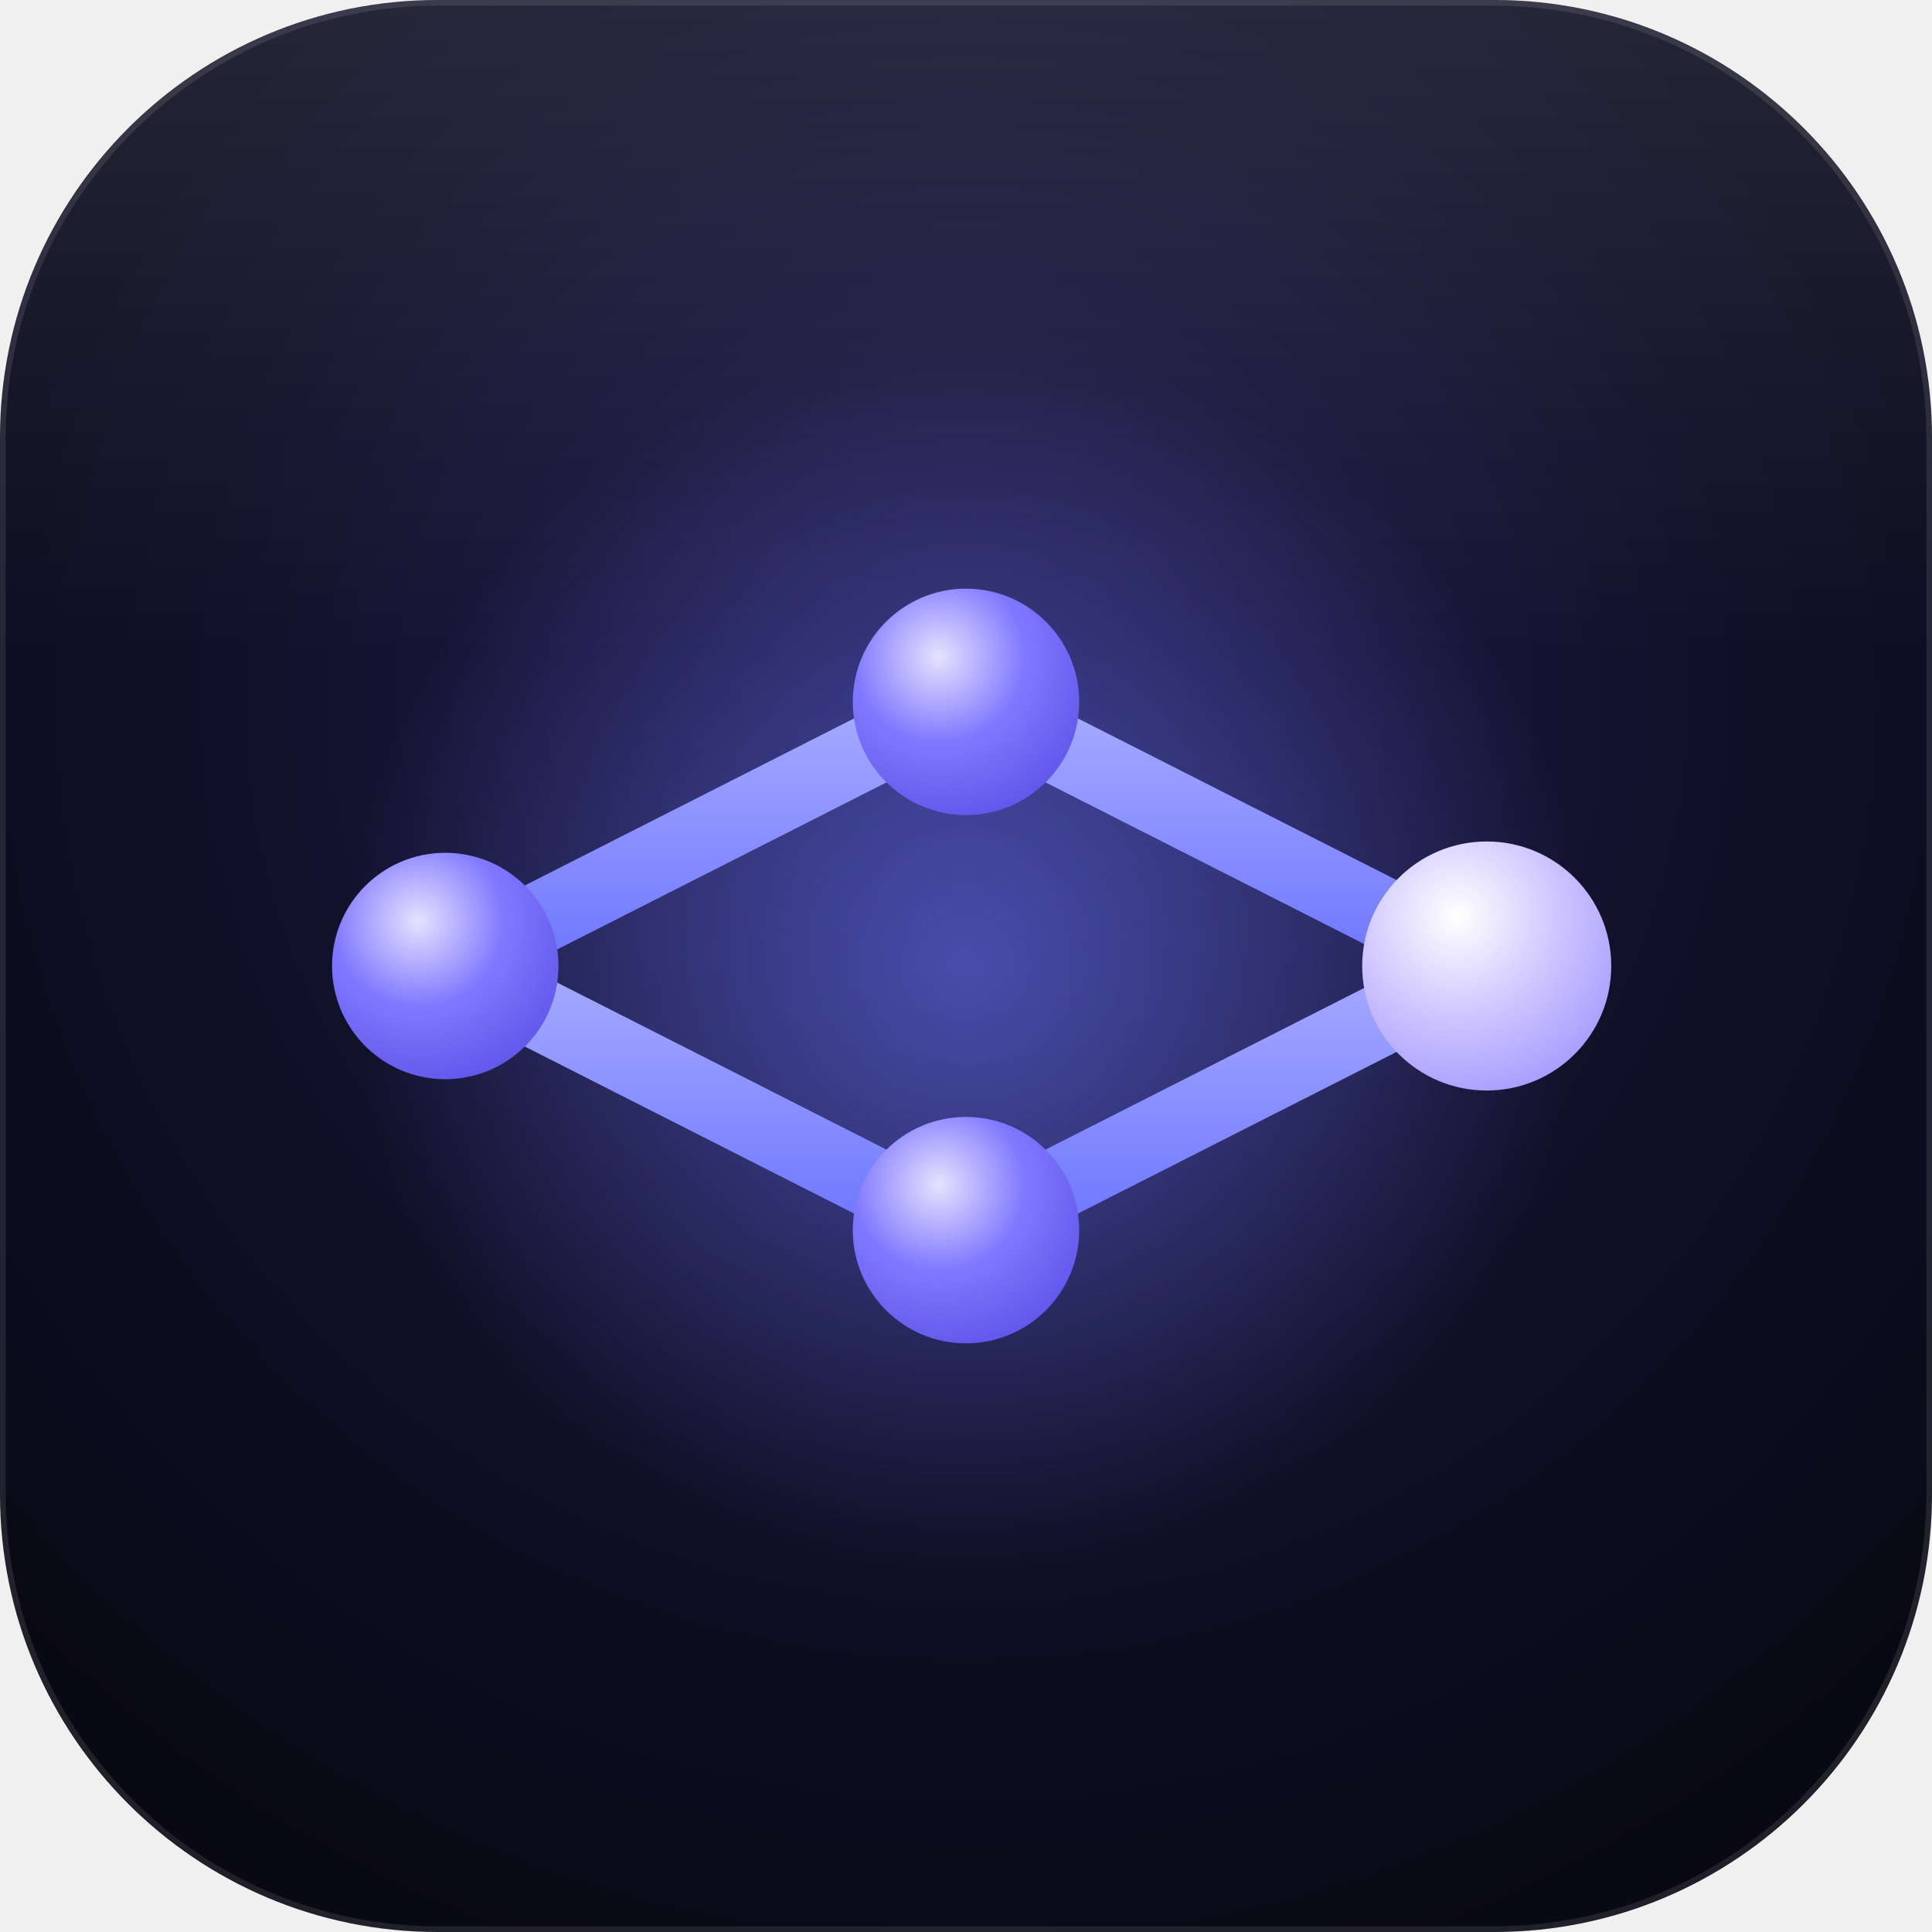
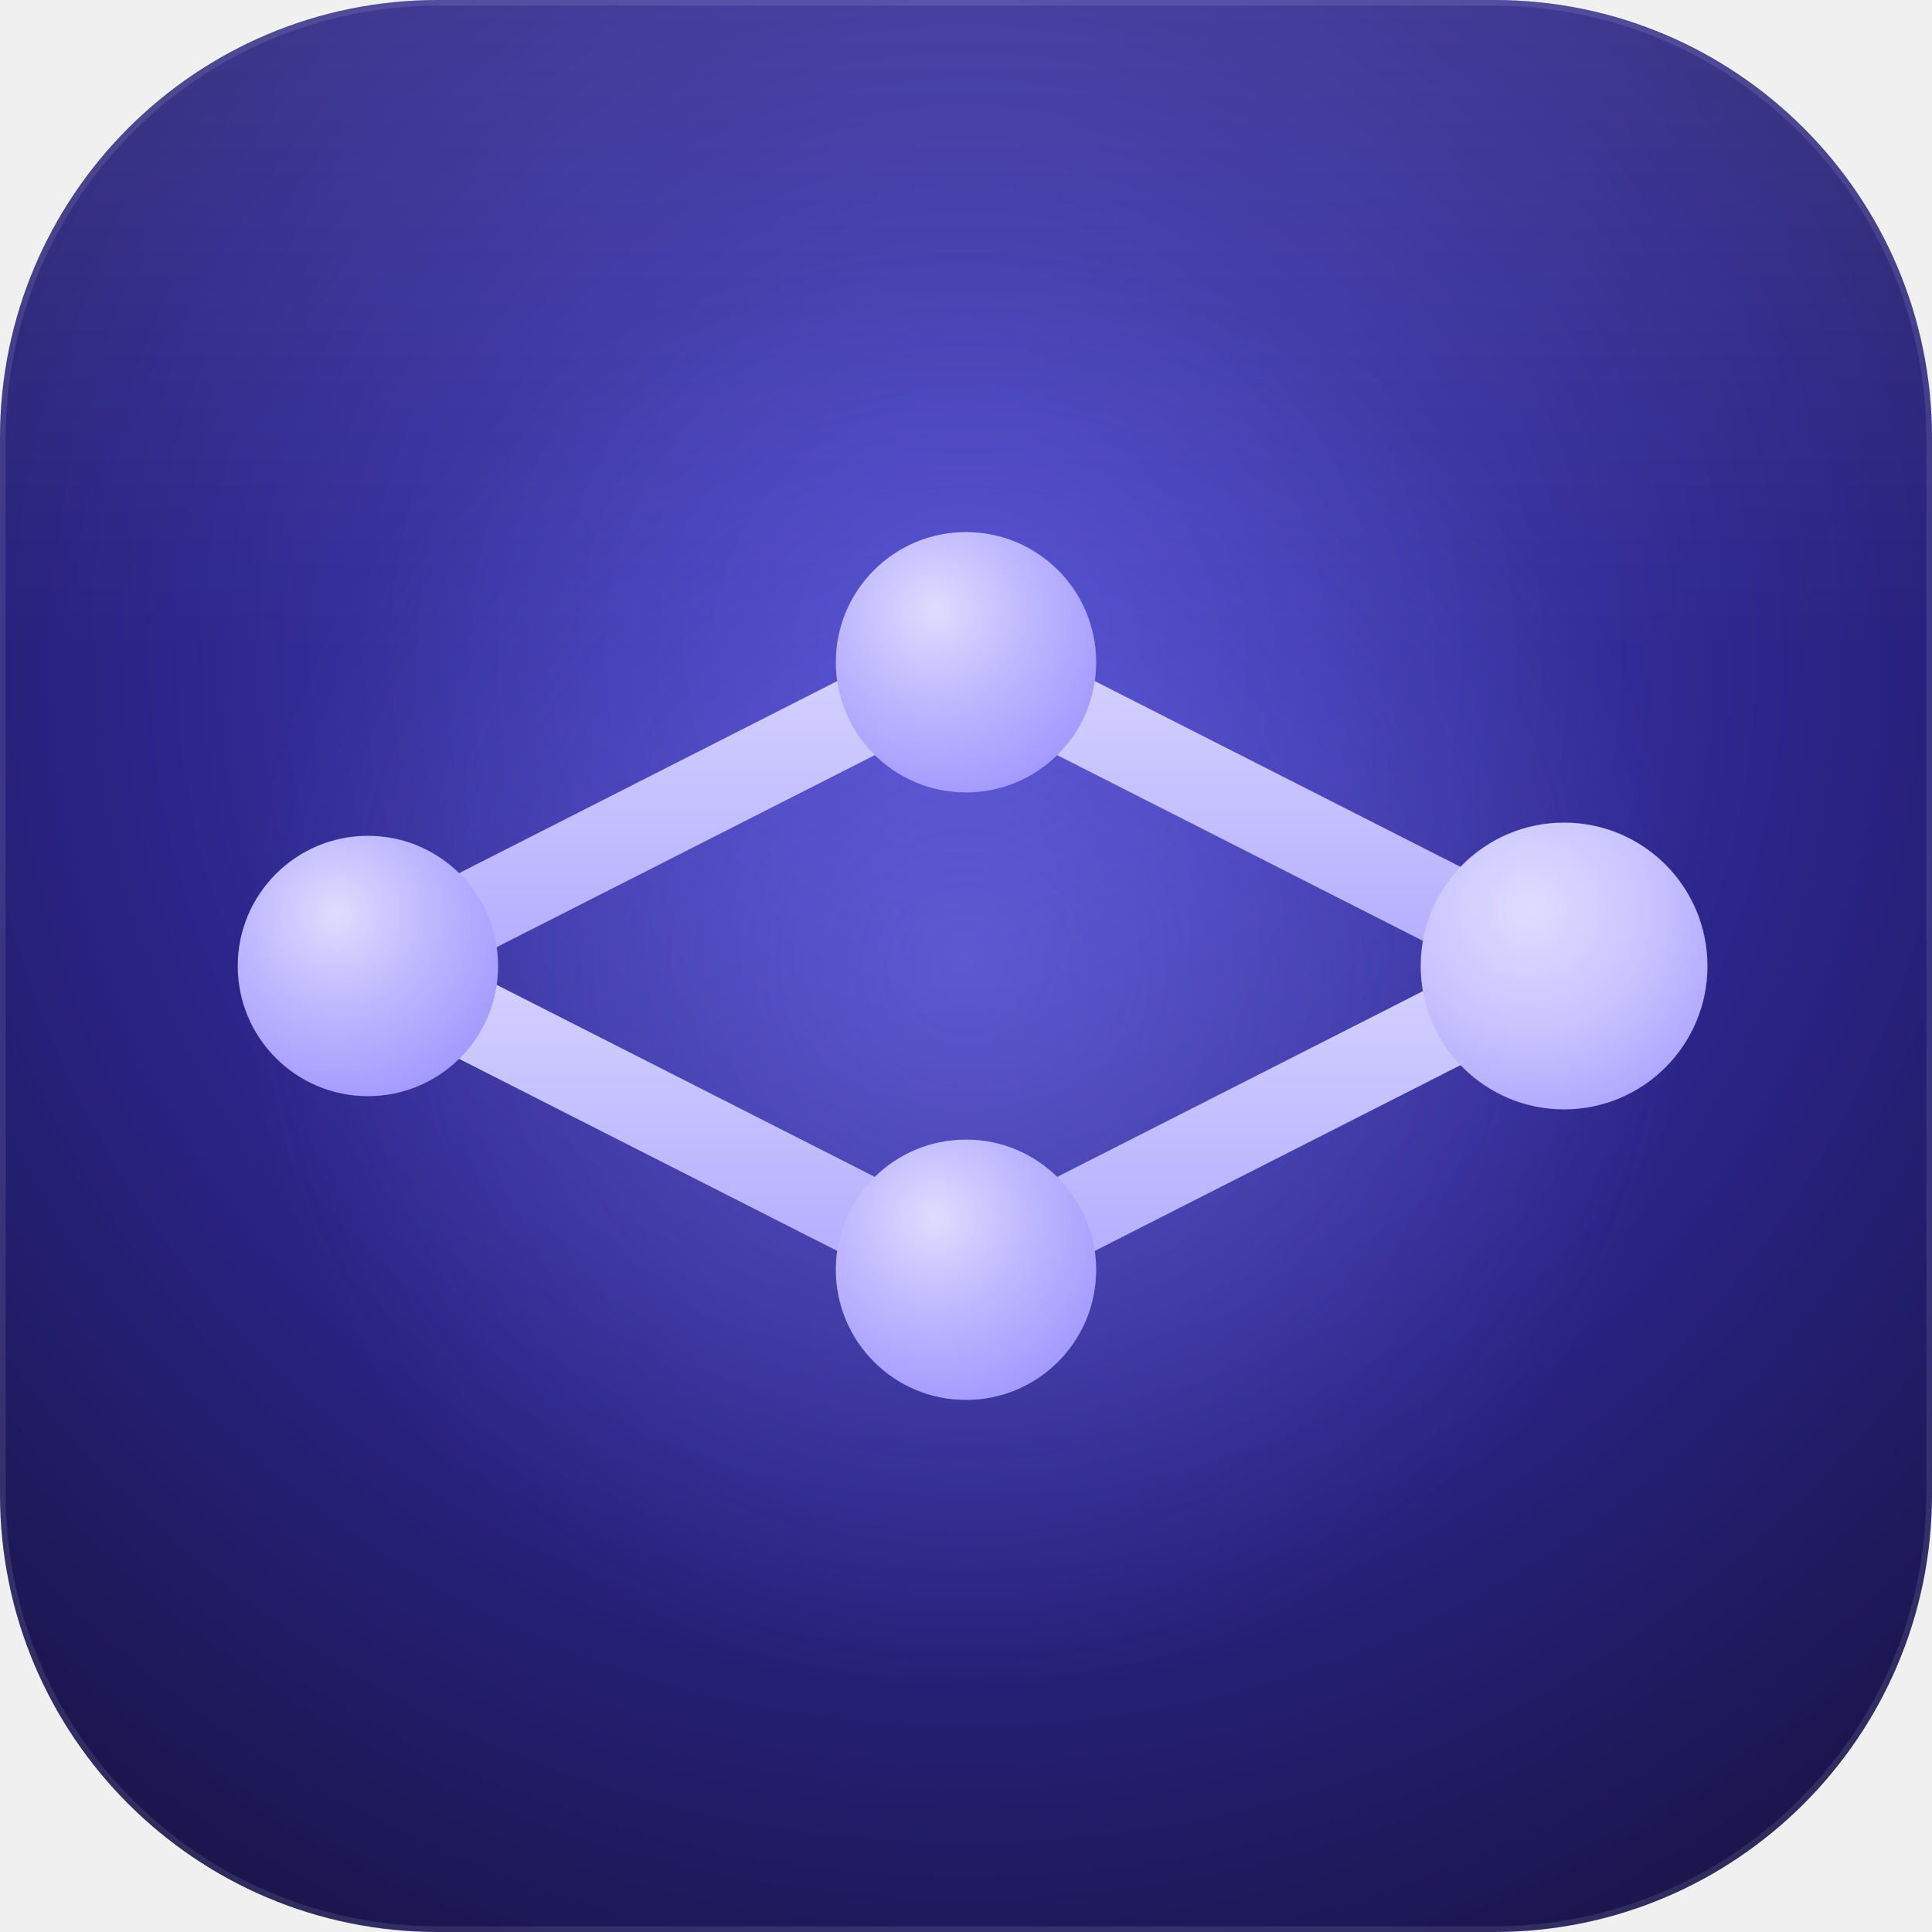
<svg xmlns="http://www.w3.org/2000/svg" width="1024" height="1024" viewBox="0 0 1024 1024">
  <defs>
-     <radialGradient id="bg" cx="50%" cy="36%" r="78%">
-       <stop offset="0%" stop-color="#221f52" />
-       <stop offset="52%" stop-color="#100f26" />
-       <stop offset="100%" stop-color="#07070f" />
+     <radialGradient id="bg" cx="50%" cy="34%" r="80%">
+       <stop offset="0%" stop-color="#4a44c8" />
+       <stop offset="55%" stop-color="#2a2486" />
+       <stop offset="100%" stop-color="#171240" />
    </radialGradient>
    <linearGradient id="sheen" x1="0" y1="0" x2="0" y2="1">
      <stop offset="0%" stop-color="#ffffff" stop-opacity="0.10" />
      <stop offset="34%" stop-color="#ffffff" stop-opacity="0" />
    </linearGradient>
    <radialGradient id="glow" cx="50%" cy="50%" r="50%">
-       <stop offset="0%" stop-color="#6e76ff" stop-opacity="0.55" />
-       <stop offset="100%" stop-color="#6e76ff" stop-opacity="0" />
+       <stop offset="0%" stop-color="#8f8cff" stop-opacity="0.38" />
+       <stop offset="100%" stop-color="#8f8cff" stop-opacity="0" />
    </radialGradient>
    <linearGradient id="edge" x1="0" y1="0" x2="0" y2="1">
-       <stop offset="0%" stop-color="#a6abff" />
-       <stop offset="100%" stop-color="#6e76ff" />
+       <stop offset="0%" stop-color="#d5d1ff" />
+       <stop offset="100%" stop-color="#b3adff" />
    </linearGradient>
    <radialGradient id="node" cx="38%" cy="30%" r="82%">
-       <stop offset="0%" stop-color="#e6e2ff" />
-       <stop offset="46%" stop-color="#8079ff" />
-       <stop offset="100%" stop-color="#5a4fe6" />
+       <stop offset="0%" stop-color="#dfdcff" />
+       <stop offset="46%" stop-color="#bdb6ff" />
+       <stop offset="100%" stop-color="#9c93ff" />
    </radialGradient>
    <radialGradient id="nodeout" cx="38%" cy="30%" r="82%">
-       <stop offset="0%" stop-color="#ffffff" />
-       <stop offset="52%" stop-color="#cdc2ff" />
-       <stop offset="100%" stop-color="#9d95ff" />
+       <stop offset="0%" stop-color="#dfdcff" />
+       <stop offset="52%" stop-color="#c9c3ff" />
+       <stop offset="100%" stop-color="#a8a0ff" />
    </radialGradient>
    <clipPath id="sq">
      <rect x="0" y="0" width="1024" height="1024" rx="232" ry="232" />
    </clipPath>
  </defs>
  <g clip-path="url(#sq)">
    <rect width="1024" height="1024" fill="url(#bg)" />
    <rect width="1024" height="1024" fill="url(#sheen)" />
-     <circle cx="512" cy="512" r="330" fill="url(#glow)" />
-     <g fill="none" stroke="url(#edge)" stroke-width="38" stroke-linecap="round">
-       <path d="M236 512 L512 372" />
-       <path d="M236 512 L512 652" />
-       <path d="M512 372 L788 512" />
-       <path d="M512 652 L788 512" />
+     <circle cx="512" cy="512" r="380" fill="url(#glow)" />
+     <g fill="none" stroke="url(#edge)" stroke-width="44" stroke-linecap="round">
+       <path d="M195 512 L512 351" />
+       <path d="M195 512 L512 673" />
+       <path d="M512 351 L829 512" />
+       <path d="M512 673 L829 512" />
    </g>
-     <circle cx="236" cy="512" r="60" fill="url(#node)" />
-     <circle cx="512" cy="372" r="60" fill="url(#node)" />
-     <circle cx="512" cy="652" r="60" fill="url(#node)" />
-     <circle cx="788" cy="512" r="66" fill="url(#nodeout)" />
+     <circle cx="195" cy="512" r="69" fill="url(#node)" />
+     <circle cx="512" cy="351" r="69" fill="url(#node)" />
+     <circle cx="512" cy="673" r="69" fill="url(#node)" />
+     <circle cx="829" cy="512" r="76" fill="url(#nodeout)" />
  </g>
  <rect x="1.5" y="1.5" width="1021" height="1021" rx="231" ry="231" fill="none" stroke="#ffffff" stroke-opacity="0.10" stroke-width="3" />
</svg>
